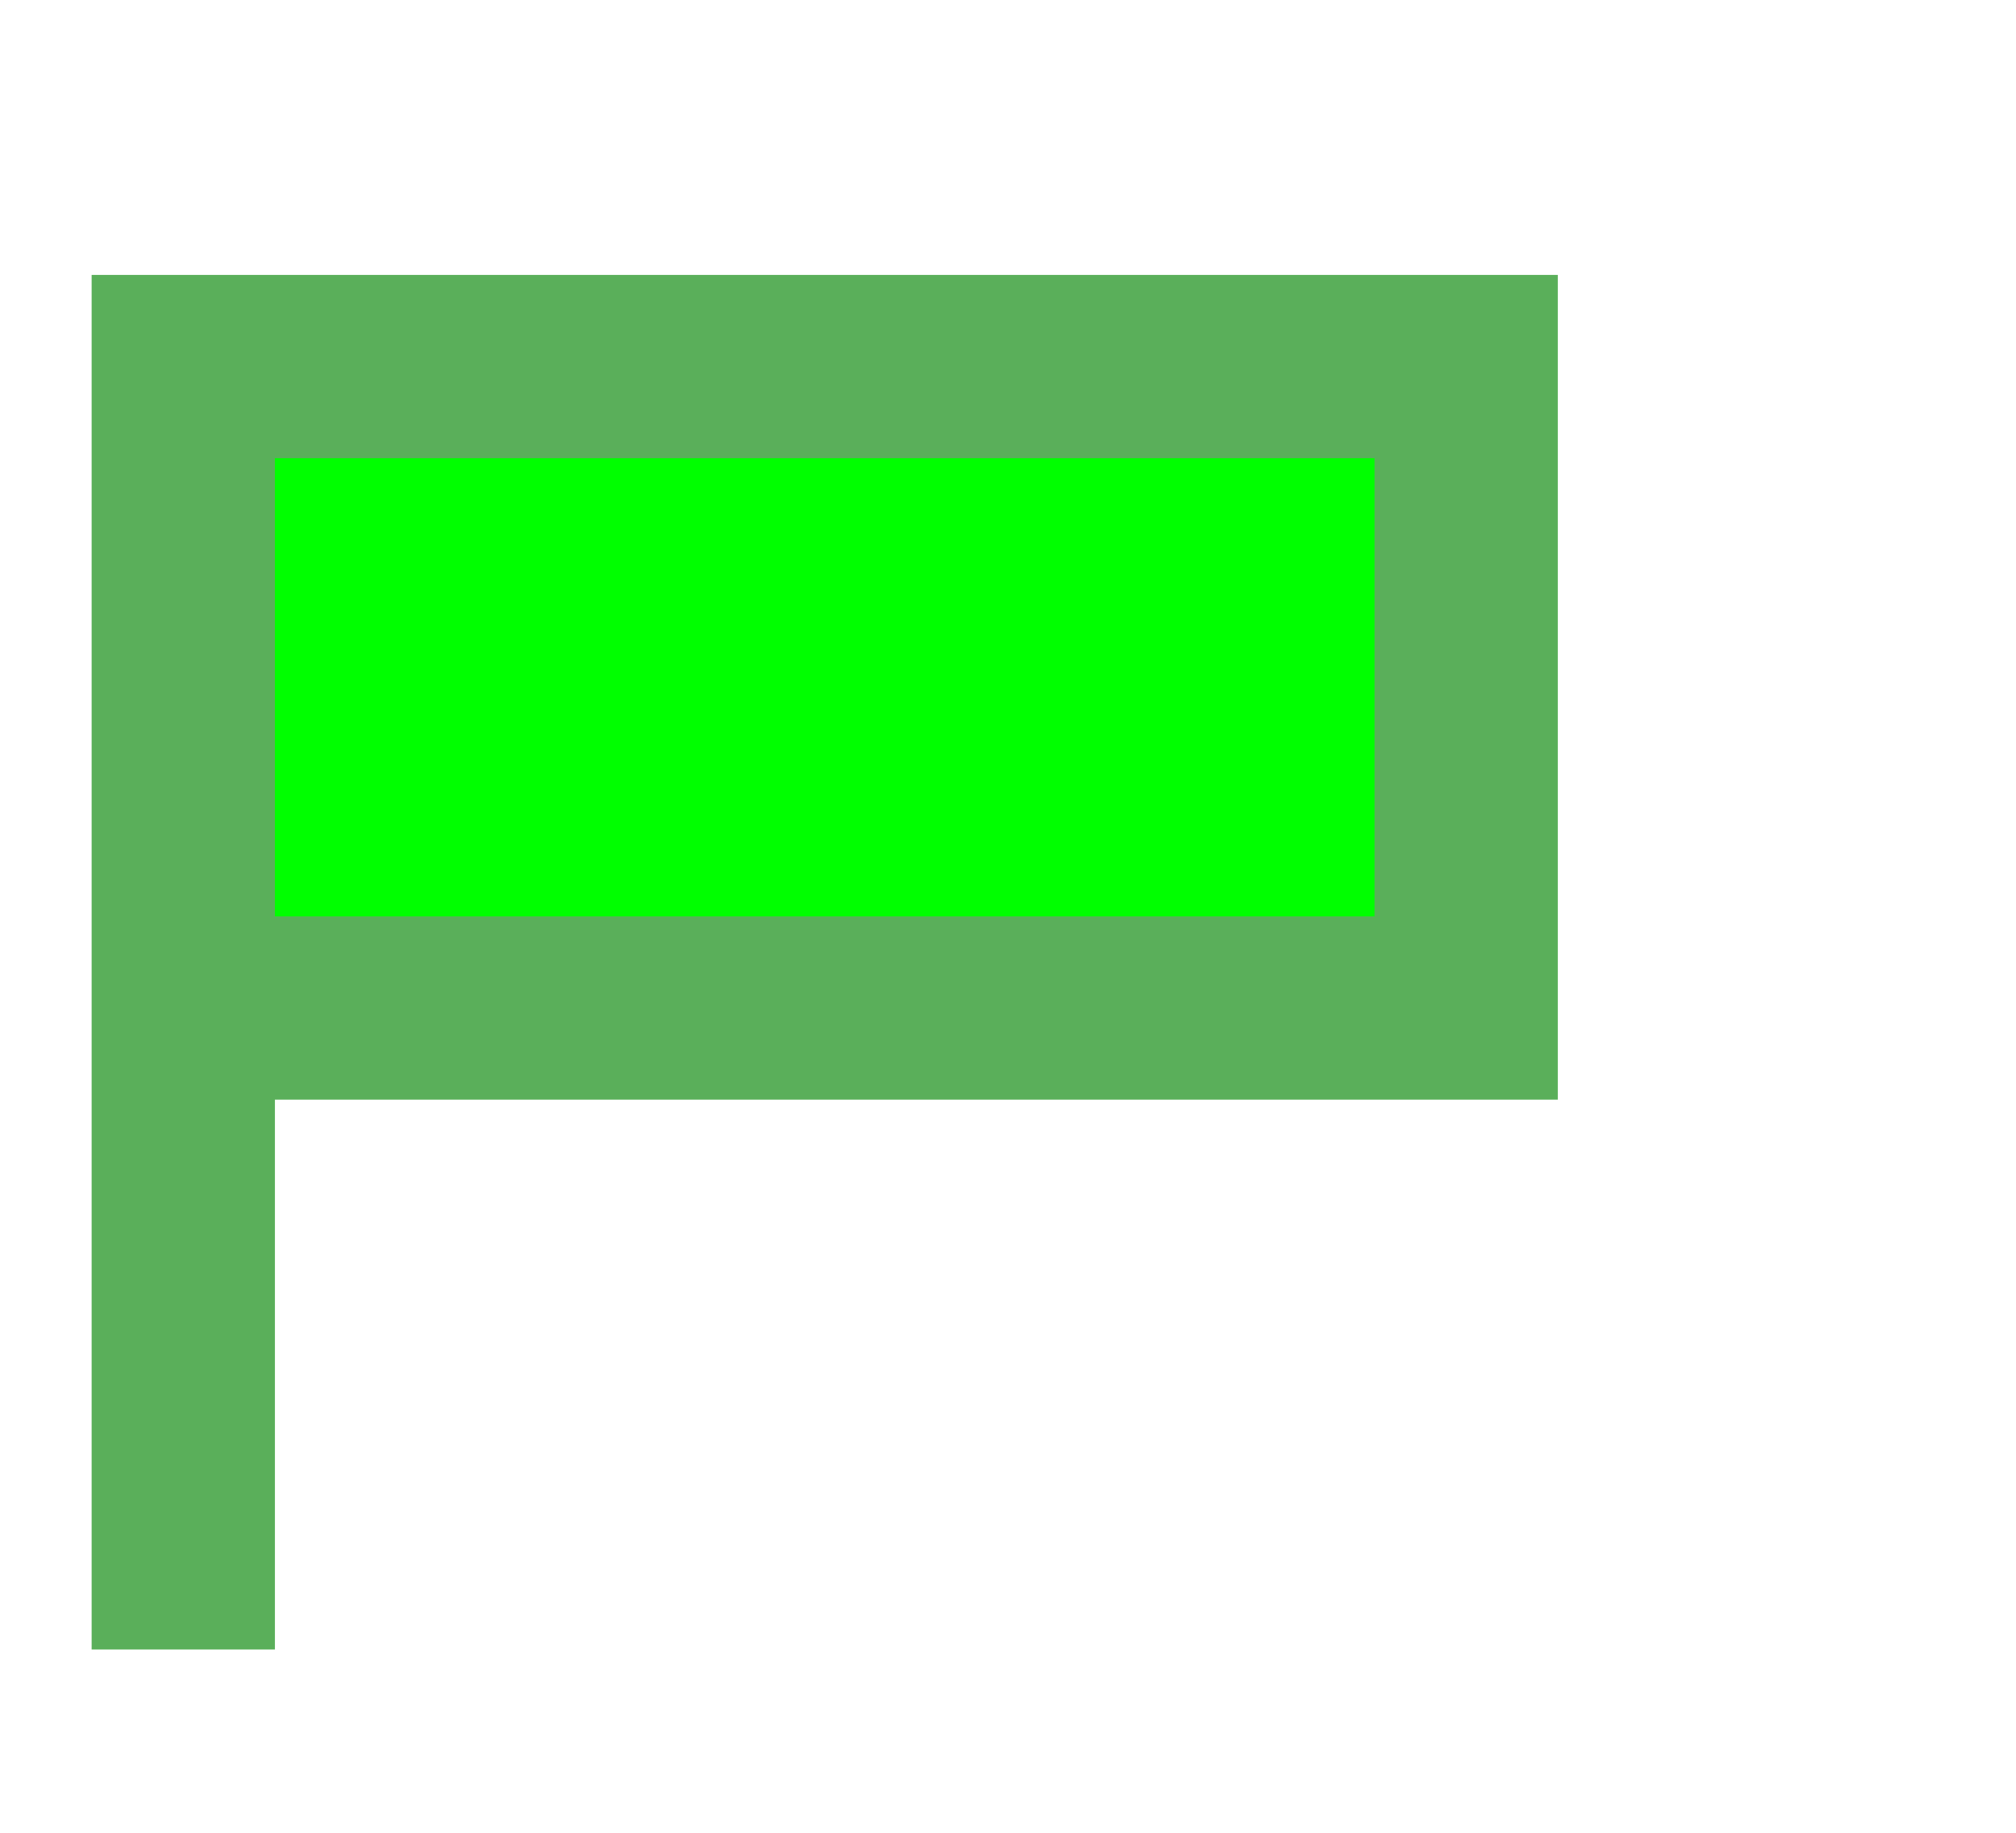
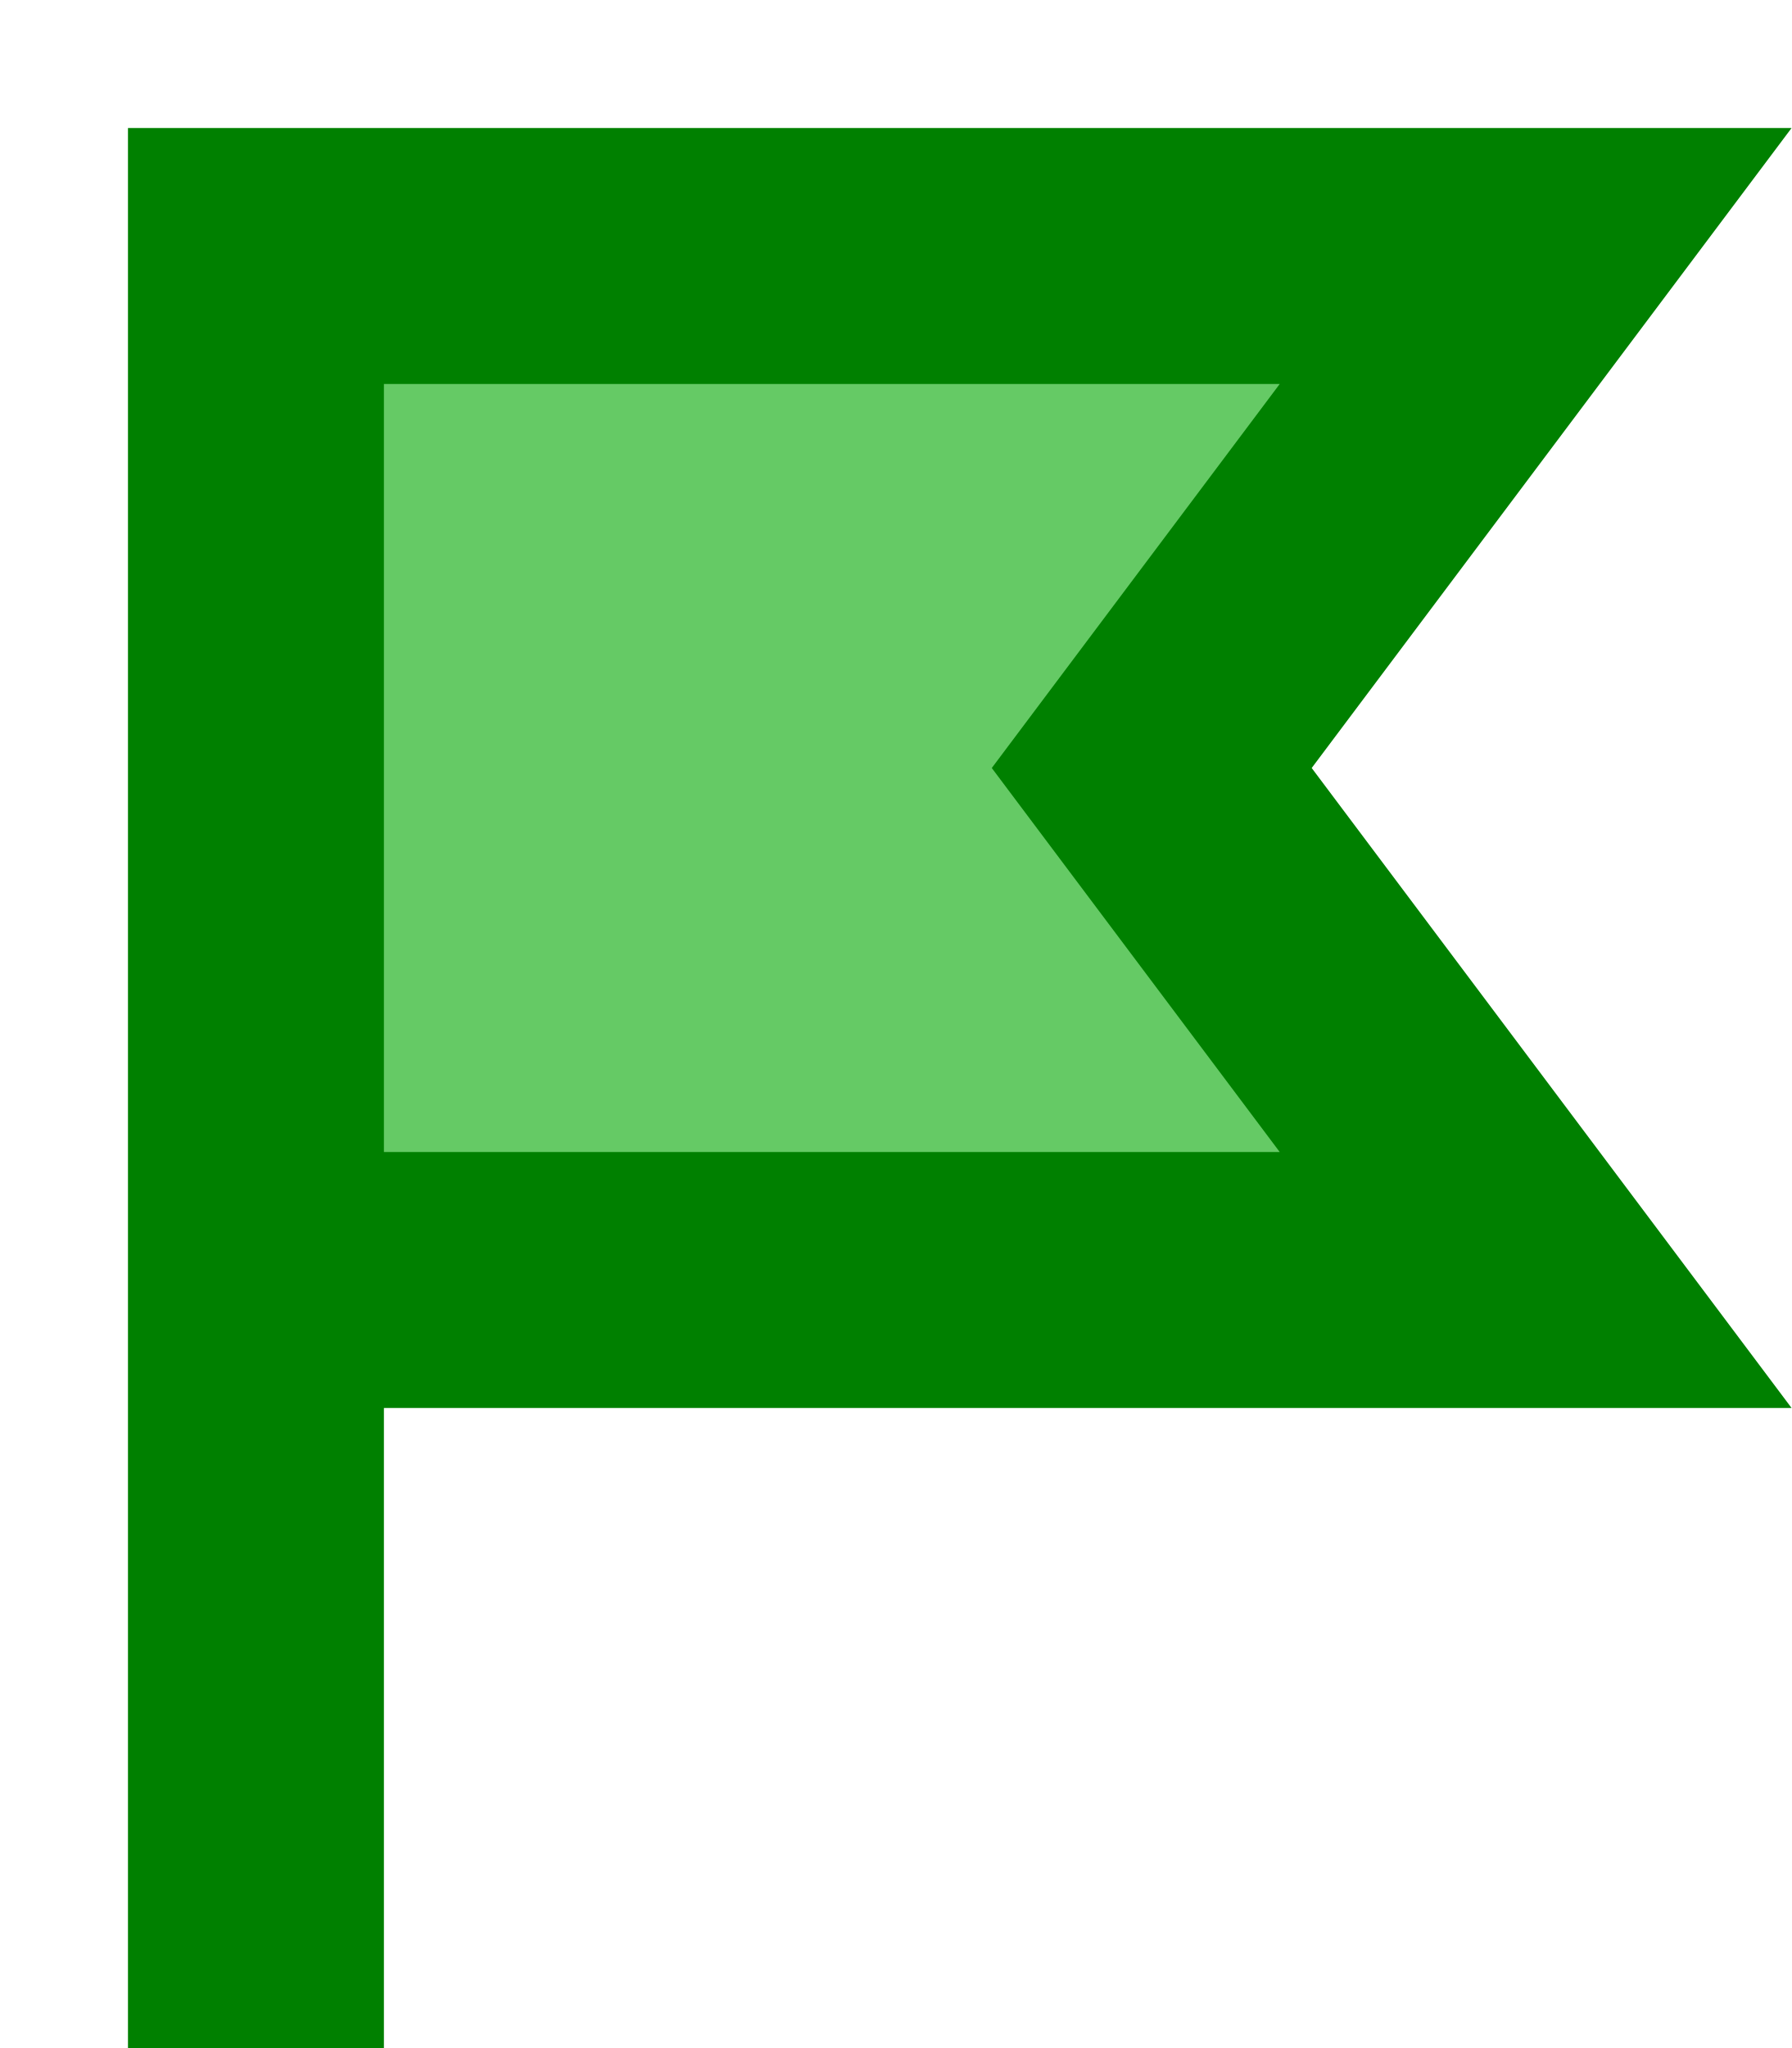
- <svg xmlns="http://www.w3.org/2000/svg" width="11" height="10" style="padding: 3px" viewBox="0 -1 11 10" fill="none">
-   <path d="M8 1H1V4.5H8V1Z" fill="#00FF00" />
-   <path d="M1 8V4.5M1 4.5V1H8V4.5H1Z" stroke="#5aaf5a" />
+ <svg xmlns="http://www.w3.org/2000/svg" width="7" height="8" style="scale: 0.6" viewBox="0 0 7 8" fill="none">
+   <path d="M6 1H1V5H6L4.5 3L6 1Z" fill="#65CA65" />
+   <path d="M1 8V5M1 5V1H6L4.5 3L6 5H1Z" stroke="#008000" />
</svg>
